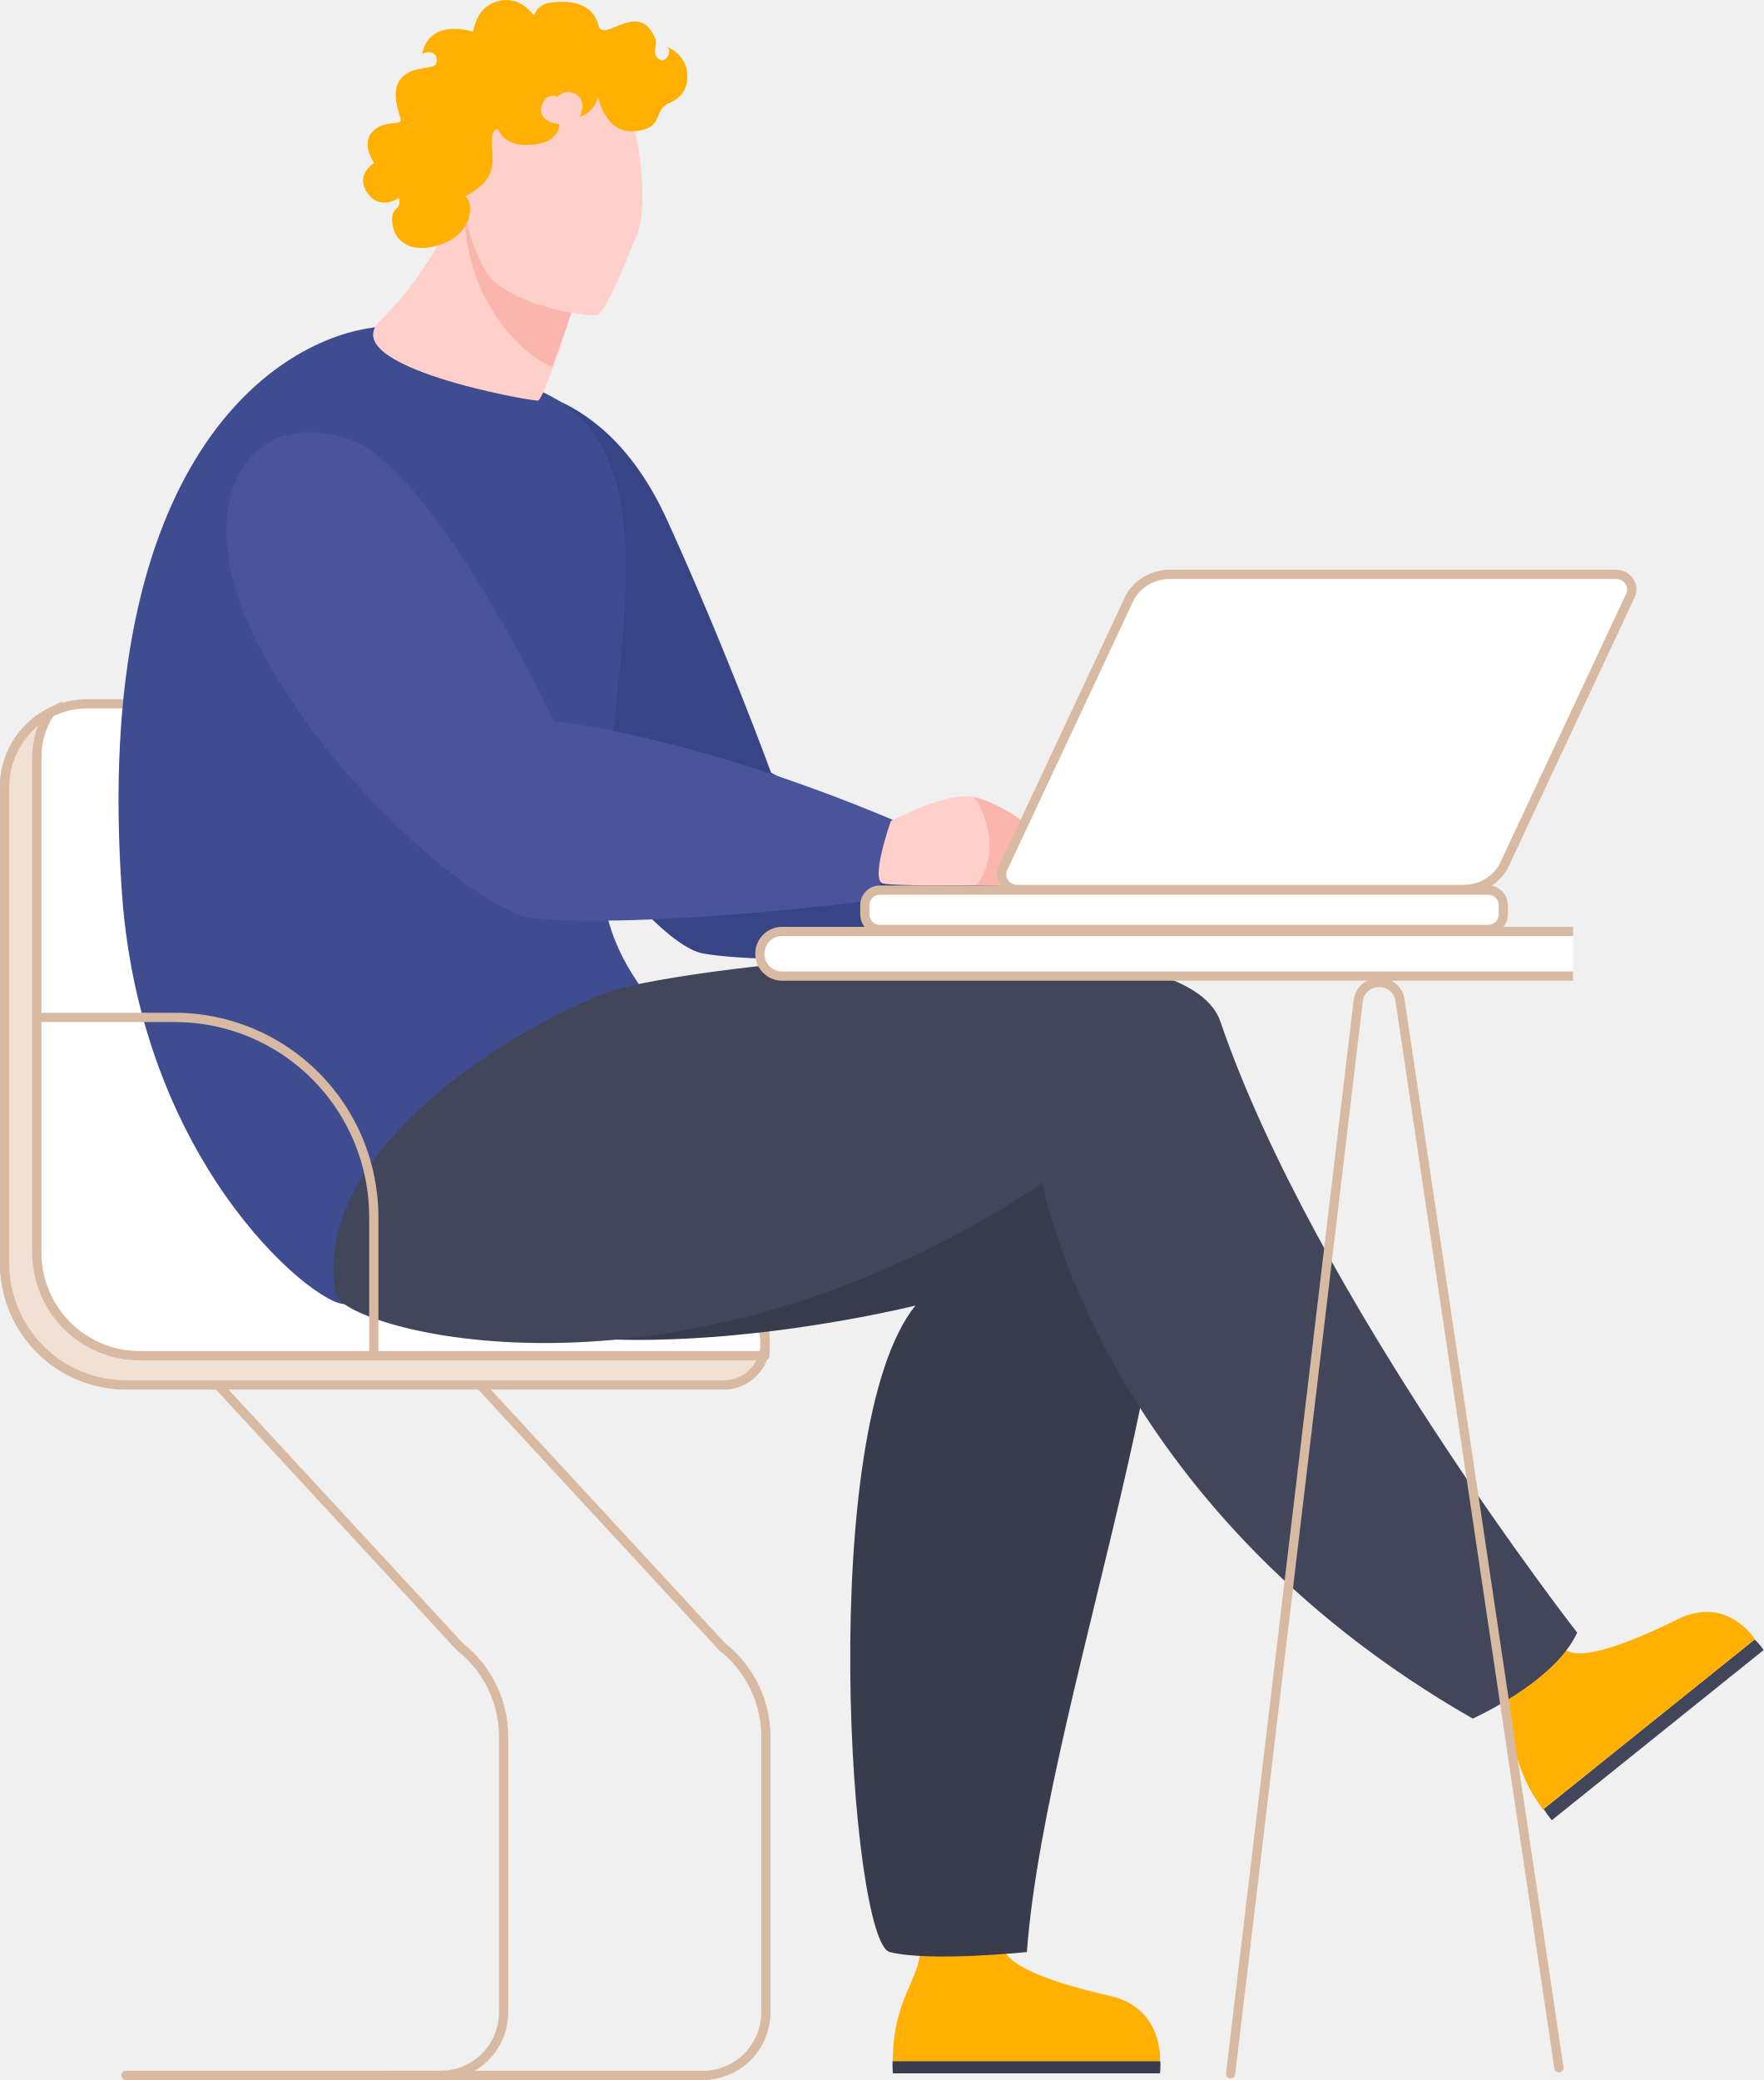
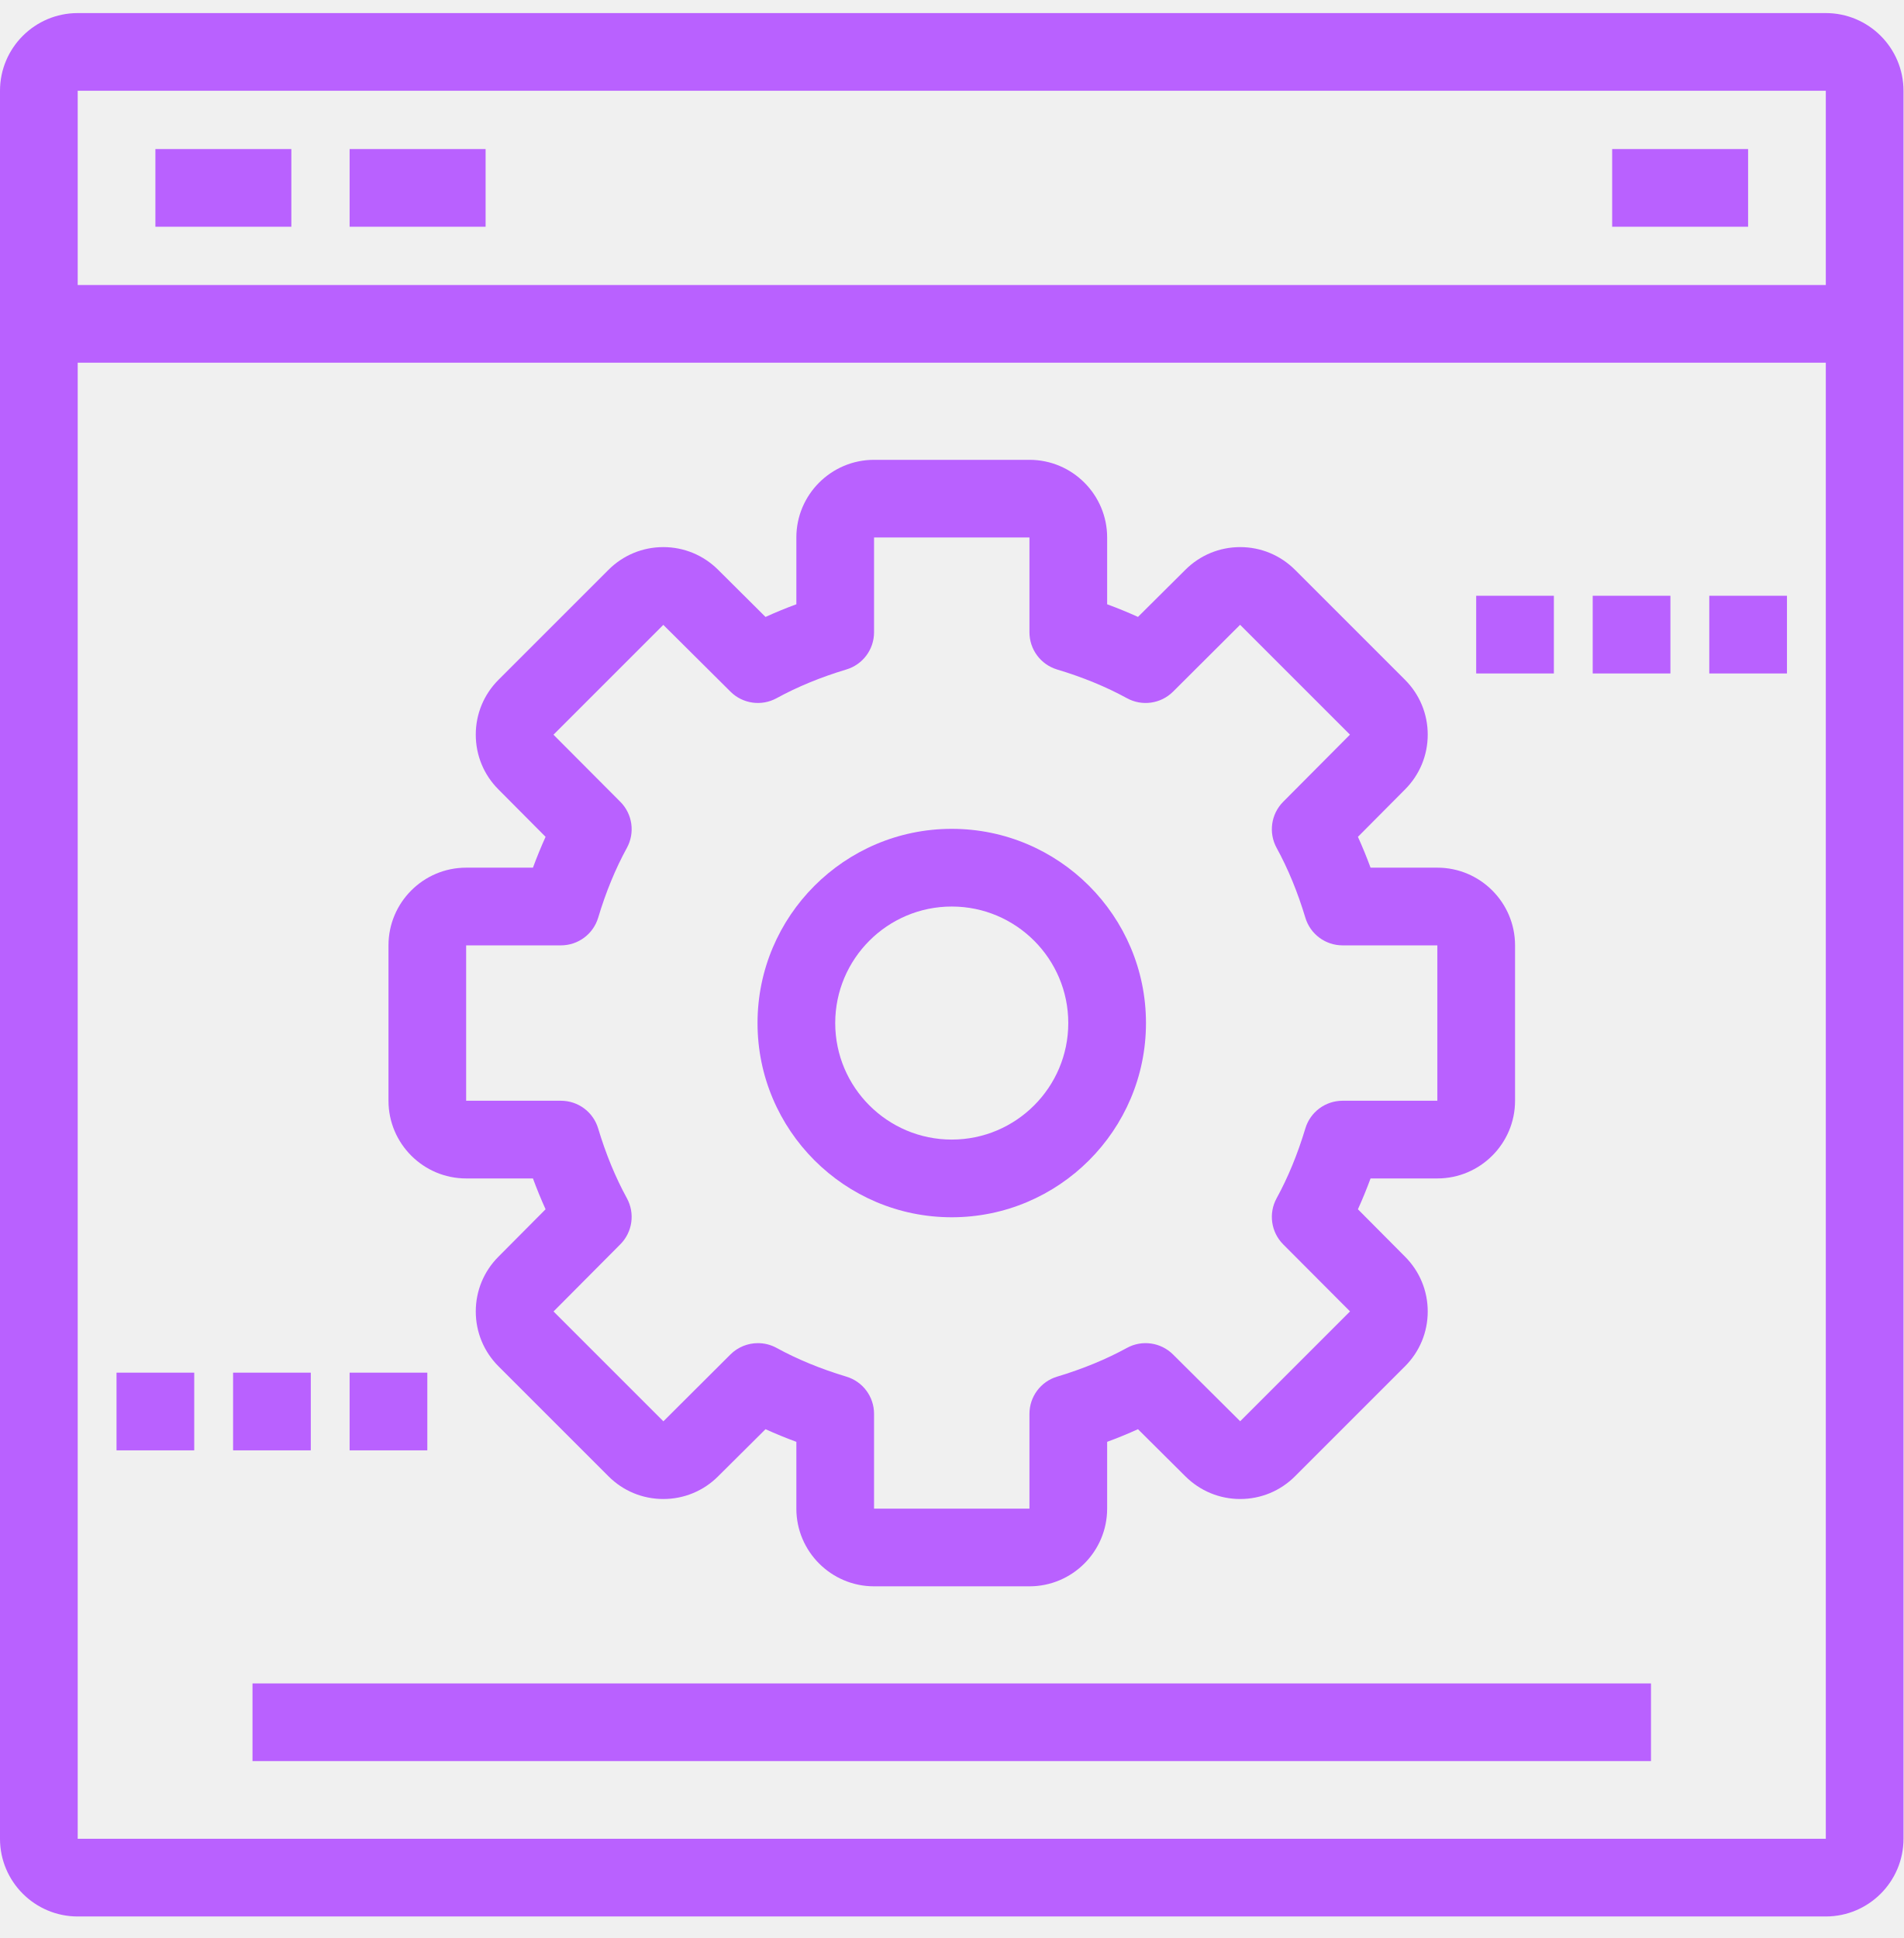
- <svg xmlns="http://www.w3.org/2000/svg" width="351" height="414" viewBox="0 0 351 414" fill="none">
-   <g clip-path="url(#clip0)">
-     <path fill-rule="evenodd" clip-rule="evenodd" d="M94.943 274.972C95.314 274.627 95.893 274.648 96.237 275.021L144.346 327.093C147.138 329.297 149.398 332.107 150.955 335.312C152.524 338.54 153.339 342.084 153.339 345.675V400.503C153.339 404.083 151.923 407.516 149.401 410.047C146.879 412.578 143.459 414 139.893 414H77.251C76.745 414 76.335 413.589 76.335 413.081C76.335 412.573 76.745 412.162 77.251 412.162H139.893C142.974 412.162 145.928 410.933 148.106 408.747C150.284 406.561 151.508 403.595 151.508 400.503V345.675C151.508 345.675 151.508 345.675 151.508 345.675C151.508 342.363 150.756 339.095 149.309 336.118C147.863 333.142 145.76 330.535 143.16 328.496L143.103 328.451L94.894 276.271C94.55 275.899 94.572 275.317 94.943 274.972Z" fill="#D8BAA3" />
-     <path d="M152.296 267.373C152.296 269.567 151.427 271.671 149.882 273.223C148.336 274.774 146.24 275.646 144.054 275.646H25.055C18.653 275.645 12.514 273.092 7.987 268.548C3.46 264.004 0.917 257.841 0.916 251.415V156.61C0.916 154.438 1.342 152.287 2.17 150.28C2.999 148.273 4.213 146.45 5.744 144.915C7.275 143.38 9.092 142.162 11.092 141.333C13.092 140.503 15.235 140.077 17.399 140.08H78.5C79.976 140.079 81.438 140.371 82.802 140.938C84.167 141.505 85.406 142.336 86.45 143.384C87.494 144.432 88.322 145.676 88.887 147.045C89.452 148.415 89.742 149.882 89.742 151.365V234.872C89.742 241.298 92.285 247.46 96.811 252.004C101.337 256.547 107.476 259.1 113.878 259.1H144.054C146.24 259.1 148.336 259.971 149.882 261.523C151.427 263.074 152.296 265.179 152.296 267.373Z" fill="white" />
-     <path fill-rule="evenodd" clip-rule="evenodd" d="M17.398 140.999C15.354 140.996 13.33 141.398 11.441 142.182C9.553 142.966 7.837 144.115 6.391 145.565C4.945 147.015 3.798 148.737 3.016 150.632C2.234 152.527 1.831 154.558 1.831 156.61V251.415C1.832 257.597 4.279 263.526 8.634 267.898C12.989 272.269 18.896 274.726 25.055 274.726H144.054C145.997 274.726 147.86 273.952 149.234 272.572C150.608 271.193 151.38 269.323 151.38 267.373C151.38 265.422 150.608 263.552 149.234 262.173C147.86 260.794 145.997 260.019 144.054 260.019H113.877C107.233 260.019 100.861 257.369 96.163 252.654C91.465 247.938 88.826 241.541 88.826 234.872V151.364C88.826 150.003 88.559 148.655 88.041 147.397C87.522 146.139 86.761 144.996 85.802 144.034C84.843 143.071 83.705 142.308 82.452 141.787C81.199 141.266 79.856 140.998 78.5 140.999L17.398 140.999ZM17.399 139.16C15.115 139.158 12.853 139.607 10.742 140.483C8.631 141.359 6.712 142.644 5.096 144.264C3.48 145.885 2.198 147.81 1.324 149.928C0.449 152.046 -0 154.317 2.69966e-07 156.61C2.69966e-07 156.61 2.69966e-07 156.61 2.69966e-07 156.61V251.415C0.001 258.085 2.641 264.481 7.339 269.198C12.038 273.914 18.41 276.564 25.054 276.565H144.054C146.482 276.565 148.812 275.596 150.529 273.872C152.246 272.149 153.211 269.81 153.211 267.373C153.211 264.935 152.246 262.597 150.529 260.873C148.812 259.149 146.482 258.18 144.054 258.18H113.877C107.719 258.18 101.813 255.725 97.458 251.354C93.104 246.982 90.657 241.054 90.657 234.872V151.365C90.657 151.365 90.657 151.364 90.657 151.365C90.658 149.762 90.344 148.174 89.733 146.694C89.122 145.213 88.227 143.867 87.097 142.734C85.968 141.6 84.628 140.701 83.153 140.088C81.677 139.475 80.096 139.16 78.5 139.16C78.5 139.16 78.499 139.16 78.5 139.16H17.399Z" fill="#D8BAA3" />
-     <path d="M151.969 269.683C151.471 271.403 150.43 272.914 149.002 273.989C147.575 275.065 145.839 275.646 144.054 275.645H25.055C18.653 275.645 12.514 273.092 7.987 268.548C3.46 264.004 0.917 257.841 0.916 251.415V156.61C0.917 153.557 1.759 150.564 3.349 147.962C4.939 145.36 7.216 143.25 9.927 141.866C8.224 144.527 7.321 147.625 7.326 150.788V249.304C7.326 254.748 9.481 259.97 13.316 263.82C17.152 267.67 22.353 269.833 27.777 269.833H150.486C150.984 269.83 151.48 269.78 151.969 269.683Z" fill="#F0E1D4" />
-     <path fill-rule="evenodd" clip-rule="evenodd" d="M12.523 139.509L10.697 142.363C9.089 144.876 8.237 147.8 8.242 150.787L8.242 150.788L8.242 249.304C8.242 254.505 10.3 259.493 13.963 263.17C17.627 266.848 22.596 268.914 27.777 268.914H150.483C150.922 268.911 151.36 268.867 151.791 268.781L153.268 268.489L152.848 269.94C152.294 271.851 151.138 273.53 149.552 274.725C147.966 275.919 146.036 276.565 144.054 276.565H25.054C18.41 276.564 12.038 273.914 7.339 269.198C2.641 264.481 0.001 258.085 0 251.415V156.61C0.001 153.388 0.89 150.228 2.568 147.481C4.247 144.734 6.65 142.507 9.511 141.047L12.523 139.509ZM7.576 144.49C6.22 145.598 5.052 146.933 4.129 148.443C2.627 150.9 1.832 153.727 1.831 156.61C1.831 156.61 1.831 156.61 1.831 156.61V251.415C1.832 257.597 4.279 263.526 8.634 267.898C12.989 272.269 18.896 274.726 25.055 274.726H144.054C145.64 274.727 147.184 274.21 148.452 273.254C149.339 272.586 150.058 271.729 150.562 270.752C150.538 270.752 150.514 270.752 150.491 270.752L150.488 270.752H27.777C22.11 270.752 16.675 268.493 12.668 264.47C8.661 260.448 6.41 254.992 6.41 249.304V150.789C6.407 148.625 6.806 146.49 7.576 144.49Z" fill="#D8BAA3" />
-     <path fill-rule="evenodd" clip-rule="evenodd" d="M89.131 202.5C89.131 201.993 89.541 201.581 90.047 201.581H112.635C123.381 201.585 133.686 205.873 141.282 213.502C148.879 221.131 153.147 231.476 153.147 242.262V269.839C153.147 270.347 152.737 270.758 152.231 270.758C151.726 270.758 151.316 270.347 151.316 269.839V242.262C151.316 231.963 147.241 222.086 139.987 214.802C132.734 207.518 122.895 203.424 112.635 203.419C112.635 203.419 112.635 203.419 112.635 203.419H90.047C89.541 203.419 89.131 203.008 89.131 202.5Z" fill="#D8BAA3" />
-     <path fill-rule="evenodd" clip-rule="evenodd" d="M42.746 274.972C43.117 274.627 43.697 274.648 44.041 275.021L92.15 327.093C94.942 329.297 97.201 332.107 98.759 335.312C100.327 338.54 101.142 342.084 101.143 345.675V400.503C101.143 404.083 99.726 407.516 97.204 410.047C94.683 412.578 91.263 414 87.697 414H25.054C24.549 414 24.139 413.589 24.139 413.081C24.139 412.573 24.549 412.162 25.054 412.162H87.697C90.777 412.162 93.731 410.933 95.909 408.747C98.087 406.561 99.311 403.595 99.311 400.503V345.675C99.311 345.675 99.311 345.675 99.311 345.675C99.311 342.363 98.559 339.095 97.112 336.118C95.666 333.142 93.563 330.535 90.964 328.496L90.906 328.451L42.698 276.271C42.354 275.899 42.376 275.317 42.746 274.972Z" fill="#D8BAA3" />
-     <path d="M96.637 77.079C96.637 77.079 119.189 73.709 132.738 103.449C144.606 129.493 153.455 153.782 153.455 153.782C153.455 153.782 171.746 164.05 202.508 175.04V189.779C202.508 189.779 155.589 192.515 139.933 189.779C128.422 187.768 96.659 145 94.452 115.99C92.245 86.979 96.637 77.079 96.637 77.079Z" fill="#374486" />
-     <path d="M196.336 189.634C194.599 189.282 195.866 183.862 196.885 180.519C197.45 178.68 198.799 177.737 200.597 176.943C204.174 175.356 210.365 174.43 213.854 175.196C218.976 176.321 222.266 178.61 225.453 182.351C226.369 183.42 230.871 188.565 230.871 189.938L196.336 189.634Z" fill="#FAB6AD" />
-     <path d="M75.041 65.114C55.597 67.124 18.062 90.822 24.273 177.838C28.241 233.481 64.636 261.364 69.034 259.47C73.433 257.577 148.068 220.652 130.971 200.788C114.613 181.791 119.937 167.255 122.51 141.529C125.083 115.803 128.951 87.807 108.164 78.118C74.48 62.427 80.24 64.575 75.041 65.114Z" fill="#3F4D90" />
-     <path d="M230.857 412.676H177.689C177.634 411.824 177.619 411.015 177.631 410.225H230.918C230.978 411.042 230.957 411.863 230.857 412.676Z" fill="#383C4D" />
-     <path d="M183.107 387.771C183.297 393.844 177.692 397.69 177.692 410.237H230.857C230.857 410.237 231.629 399.712 220.997 397.285C210.366 394.859 200.699 391.617 199.731 387.787L183.107 387.771Z" fill="#FFB000" />
-     <path d="M125.932 197.105C125.932 197.105 207.078 191.792 226.797 216.074C246.516 240.357 208.238 335.909 204.371 388.528C204.371 388.528 184.954 390.551 177.07 388.528C169.185 386.506 162.323 284.544 182.186 259.856C182.186 259.856 109.715 278.042 80.274 255.104C50.833 232.167 113.68 197.534 125.932 197.105Z" fill="#383C4D" />
-     <path d="M351.001 328.418L308.828 362.303C308.218 361.541 307.693 360.793 307.208 360.067L349.215 326.322C349.888 326.951 350.487 327.654 351.001 328.418Z" fill="#41465A" />
-     <path d="M298.312 338.885C301.994 343.579 299.784 350.203 307.079 360.155L349.255 326.273C349.255 326.273 343.76 317.43 333.901 322.29C324.042 327.149 314.503 330.734 311.499 328.298L298.312 338.885Z" fill="#FFB000" />
-     <path d="M66.776 257.543C67.997 264.398 134 284.072 207.463 235.504C207.463 235.504 218.861 299.567 293.099 342.065C293.099 342.065 309.445 334.773 313.889 324.956C313.889 324.956 261.518 257.764 242.871 203.313C235.038 180.473 136.524 192.423 122.123 197.105C107.721 201.787 61.355 227.001 66.776 257.543Z" fill="#41465A" />
-     <path d="M69.385 87.378C86.385 93.047 110.31 143.539 110.31 143.539C110.31 143.539 137.086 146.116 177.61 163.149C177.61 163.149 178.544 172.001 173.205 179.254C173.205 179.254 128.639 185.051 105.459 182.67C97.621 181.858 67.917 159.555 51.587 128.691C36.984 101.084 48.62 80.456 69.385 87.378Z" fill="#49549A" />
-     <path d="M177.295 163.431C177.295 163.431 188.589 157.444 193.879 158.642C199.169 159.84 205.543 164.629 206.205 165.959C206.867 167.289 211.507 173.809 211.507 175.271C211.507 176.732 196.513 176.19 194.413 176.19C192.313 176.19 178.44 176.413 175.763 175.856C173.086 175.298 177.295 163.431 177.295 163.431Z" fill="#FFCFC9" />
-     <path d="M194.401 176.202C196.513 176.202 211.495 176.735 211.495 175.283C211.495 173.831 206.855 167.316 206.192 165.971C205.53 164.626 199.172 159.843 193.867 158.654C193.867 158.654 200.411 167.776 194.389 176.214" fill="#FAB6AD" />
-     <path d="M91.687 37.535C92.025 40.182 86.144 53.498 75.649 63.852C66.44 72.931 106.051 79.957 107.089 79.727C108.127 79.497 112.752 65.516 113.701 62.24C114.65 58.965 91.687 37.535 91.687 37.535Z" fill="#FFCFC9" />
-     <path d="M113.698 62.24C113.289 63.653 111.653 68.267 109.842 73.078C105.471 70.954 100.352 66.793 96.348 58.873C92.01 50.293 92.55 41.527 92.031 39.263C91.996 38.844 92.064 38.424 92.227 38.037C95.682 41.3 114.559 59.262 113.698 62.24Z" fill="#FAB6AD" />
-     <path d="M125.868 23.845C127.519 30.448 128.972 41.518 126.725 46.892C124.479 52.267 120.514 62.142 118.96 62.66C117.406 63.178 100.316 60.929 96.347 53.468C92.379 46.007 92.202 39.778 91.686 37.535C91.171 35.292 100.49 17.085 112.4 17.432C124.311 17.778 125.388 21.93 125.868 23.845Z" fill="#FFCFC9" />
-     <path d="M133.087 20.569C129.921 21.871 132.321 25.557 126.371 26.109C120.422 26.66 119.046 19.34 119.046 19.34C119.046 19.34 118.368 22.267 115.383 23.265C115.383 23.265 116.973 20.165 114.693 18.798C112.413 17.431 111.012 19.261 111.012 19.261C111.012 19.261 109.024 18.262 107.959 20.646C106.894 23.029 108.814 24.457 111.317 24.73C111.317 24.73 111.546 28.272 105.948 28.811C100.349 29.351 99.196 25.885 99.196 25.885C99.196 25.885 98.28 25.036 97.889 27.503C97.498 29.97 99.415 33.971 95.511 37.13C93.951 38.39 93.069 38.889 92.602 39.033C94.571 40.743 93.619 45.933 89.156 48.051C83.097 50.928 78.653 48.801 78.1 44.597C77.603 40.801 80.014 42.29 79.397 39.364C79.397 39.364 75.451 42.263 72.896 38.04C70.808 34.59 74.459 32.43 74.459 32.43C74.459 32.43 71.858 28.851 74.019 26.351C76.461 23.498 80.28 25.346 79.721 23.575C79.162 21.804 77.703 17.643 80.078 15.32C82.453 12.998 86.22 13.932 86.754 12.701C87.288 11.469 86.528 9.636 84.074 10.706C84.17 9.911 84.439 9.147 84.861 8.467C85.283 7.788 85.848 7.209 86.516 6.772C88.692 5.298 91.919 5.641 94.147 6.297C94.525 4.29 95.469 1.838 97.88 0.699C101.876 -1.18 104.727 1.109 106.286 3.064C106.516 2.38 106.938 1.778 107.502 1.329C108.065 0.881 108.745 0.605 109.461 0.536C114.217 -0.156 118.13 1.085 119.046 4.933C120.013 8.987 127.077 -0.358 130.401 7.63C131.081 9.263 129.305 10.553 131.316 11.867C132.455 12.612 133.917 10.182 132.779 9.33C134.198 9.92 135.38 10.968 136.139 12.308C136.75 13.387 138.187 18.476 133.087 20.569Z" fill="#FFB000" />
-     <path fill-rule="evenodd" clip-rule="evenodd" d="M6.41 202.501C6.41 201.993 6.82 201.582 7.326 201.582H34.798C45.544 201.586 55.848 205.874 63.445 213.502C71.042 221.131 75.31 231.476 75.31 242.263V269.839C75.31 270.347 74.9 270.759 74.394 270.759C73.888 270.759 73.478 270.347 73.478 269.839V242.263C73.478 231.964 69.403 222.086 62.15 214.802C54.896 207.518 45.058 203.424 34.798 203.42C34.798 203.42 34.798 203.42 34.797 203.42H7.326C6.82 203.42 6.41 203.008 6.41 202.501Z" fill="#D8BAA3" />
-     <path d="M313.074 185.394H155.65C154.476 185.394 153.351 185.862 152.52 186.695C151.69 187.529 151.224 188.659 151.224 189.837C151.224 191.015 151.69 192.145 152.52 192.979C153.351 193.812 154.476 194.28 155.65 194.28H313.074V185.394Z" fill="white" />
-     <path fill-rule="evenodd" clip-rule="evenodd" d="M151.873 186.045C152.874 185.04 154.233 184.475 155.65 184.475H313.073V186.313H155.65C154.719 186.313 153.826 186.684 153.168 187.345C152.509 188.006 152.14 188.902 152.14 189.837C152.14 190.771 152.509 191.667 153.168 192.328C153.826 192.989 154.719 193.36 155.65 193.36H313.073V195.199H155.65C154.233 195.199 152.874 194.634 151.873 193.628C150.871 192.623 150.308 191.259 150.308 189.837C150.308 188.415 150.871 187.051 151.873 186.045Z" fill="#D8BAA3" />
-     <path fill-rule="evenodd" clip-rule="evenodd" d="M271.236 199.177L245.825 412.883C245.765 413.387 245.309 413.747 244.807 413.687C244.305 413.627 243.946 413.17 244.006 412.665L269.424 198.906L269.428 198.88C270.409 193.336 278.27 193.159 279.493 198.657L279.5 198.689L311.165 411.44C311.239 411.943 310.894 412.41 310.394 412.485C309.894 412.56 309.428 412.214 309.353 411.712L277.698 199.027C276.892 195.531 271.884 195.643 271.236 199.177Z" fill="#D8BAA3" />
-     <path d="M296.2 177.17H175.103C173.455 177.17 172.118 178.512 172.118 180.167V182.005C172.118 183.66 173.455 185.002 175.103 185.002H296.2C297.849 185.002 299.185 183.66 299.185 182.005V180.167C299.185 178.512 297.849 177.17 296.2 177.17Z" fill="white" />
-     <path fill-rule="evenodd" clip-rule="evenodd" d="M175.103 178.089C173.96 178.089 173.034 179.02 173.034 180.167V182.005C173.034 183.153 173.96 184.083 175.103 184.083H296.2C297.343 184.083 298.269 183.153 298.269 182.005V180.167C298.269 179.02 297.343 178.089 296.2 178.089H175.103ZM171.202 180.167C171.202 178.004 172.949 176.251 175.103 176.251H296.2C298.354 176.251 300.101 178.004 300.101 180.167V182.005C300.101 184.168 298.354 185.921 296.2 185.921H175.103C172.949 185.921 171.202 184.168 171.202 182.005V180.167Z" fill="#D8BAA3" />
-     <path d="M291.279 177.035H202.52C200.225 177.035 198.683 174.82 199.608 172.847L224.681 119.312C226.103 116.278 229.299 114.32 232.828 114.32H321.59C323.885 114.32 325.424 116.536 324.499 118.509L299.426 172.041C298.007 175.074 294.811 177.035 291.279 177.035Z" fill="white" />
-     <path fill-rule="evenodd" clip-rule="evenodd" d="M225.51 119.703C225.51 119.703 225.51 119.703 225.51 119.703L200.437 173.238C199.84 174.512 200.795 176.116 202.52 176.116H291.279C294.481 176.116 297.339 174.338 298.597 171.65L298.597 171.65L323.67 118.118C324.268 116.842 323.314 115.239 321.59 115.239H232.828C229.629 115.239 226.771 117.014 225.51 119.703ZM223.852 118.92C225.437 115.542 228.97 113.401 232.828 113.401H321.59C324.457 113.401 326.579 116.229 325.328 118.9C325.328 118.9 325.328 118.9 325.328 118.9L300.255 172.432C298.674 175.81 295.14 177.954 291.279 177.954H202.52C199.655 177.954 197.527 175.128 198.78 172.455L223.852 118.92Z" fill="#D8BAA3" />
+ <svg xmlns="http://www.w3.org/2000/svg" width="55" height="56" viewBox="0 0 55 56" fill="none">
+   <g clip-path="url(#clip0_68:135)">
+     <path d="M52.755 0.378H2.245C1.007 0.378 0 1.385 0 2.623V53.133C0 54.371 1.007 55.378 2.245 55.378H52.755C53.993 55.378 55 54.371 55 53.133V2.623C55 1.385 53.993 0.378 52.755 0.378ZM52.755 53.133H2.245V10.48H52.755V53.133ZM52.755 8.236H2.245V2.623H52.755V8.236Z" fill="#B961FF" />
+     <path d="M8.418 4.307H4.49V6.552H8.418V4.307Z" fill="#B961FF" />
+     <path d="M14.031 4.307H10.102V6.552H14.031V4.307Z" fill="#B961FF" />
+     <path d="M50.51 4.307H46.582V6.552H50.51V4.307Z" fill="#B961FF" />
+     <path d="M13.469 34.052H15.399C15.512 34.359 15.634 34.656 15.764 34.943L14.404 36.311C13.98 36.735 13.747 37.298 13.747 37.896C13.747 38.495 13.981 39.058 14.404 39.481L17.581 42.658C18.004 43.082 18.567 43.315 19.166 43.315C19.764 43.315 20.327 43.082 20.749 42.66L22.119 41.298C22.406 41.428 22.703 41.55 23.01 41.663V43.593C23.01 44.831 24.017 45.838 25.255 45.838H29.745C30.983 45.838 31.99 44.831 31.99 43.593V41.663C32.297 41.55 32.594 41.428 32.881 41.298L34.249 42.658C34.673 43.081 35.236 43.315 35.834 43.315C36.433 43.315 36.996 43.081 37.419 42.658L40.596 39.481C41.019 39.058 41.253 38.495 41.253 37.896C41.253 37.298 41.019 36.735 40.598 36.313L39.236 34.943C39.366 34.656 39.488 34.359 39.601 34.052H41.531C42.768 34.052 43.776 33.045 43.776 31.807V27.317C43.776 26.079 42.768 25.072 41.531 25.072H39.601C39.488 24.765 39.366 24.468 39.236 24.181L40.596 22.813C41.019 22.389 41.253 21.826 41.253 21.228C41.253 20.629 41.019 20.066 40.596 19.643L37.419 16.466C36.995 16.043 36.433 15.809 35.834 15.809C35.236 15.809 34.673 16.043 34.251 16.464L32.881 17.826C32.594 17.696 32.296 17.574 31.99 17.461V15.531C31.99 14.294 30.983 13.287 29.745 13.287H25.255C24.017 13.287 23.01 14.294 23.01 15.531V17.461C22.703 17.574 22.406 17.696 22.119 17.827L20.751 16.466C20.327 16.043 19.764 15.809 19.166 15.809C18.567 15.809 18.004 16.043 17.581 16.466L14.404 19.643C13.98 20.067 13.747 20.63 13.747 21.228C13.747 21.827 13.98 22.39 14.402 22.811L15.764 24.181C15.634 24.468 15.512 24.766 15.399 25.072H13.469C12.232 25.072 11.225 26.079 11.225 27.317V31.807C11.225 33.045 12.232 34.052 13.469 34.052ZM13.469 27.317H16.208C16.704 27.317 17.141 26.992 17.284 26.517C17.505 25.779 17.784 25.101 18.113 24.501C18.352 24.064 18.276 23.523 17.925 23.17L15.992 21.23L19.166 18.056L21.108 19.987C21.46 20.337 22.002 20.414 22.439 20.175C23.039 19.846 23.717 19.567 24.455 19.345C24.93 19.203 25.255 18.766 25.255 18.27V15.531H29.745V18.27C29.745 18.766 30.07 19.203 30.545 19.346C31.283 19.567 31.962 19.846 32.562 20.175C32.998 20.414 33.539 20.338 33.893 19.987L35.832 18.054L39.006 21.228L37.075 23.17C36.725 23.523 36.648 24.064 36.887 24.501C37.216 25.101 37.495 25.779 37.717 26.517C37.859 26.992 38.296 27.317 38.792 27.317H41.531V31.807H38.792C38.296 31.807 37.859 32.132 37.717 32.607C37.495 33.345 37.216 34.024 36.887 34.624C36.648 35.06 36.725 35.602 37.075 35.955L39.008 37.894L35.834 41.068L33.893 39.138C33.539 38.787 32.998 38.71 32.562 38.949C31.962 39.278 31.283 39.557 30.545 39.779C30.07 39.921 29.745 40.358 29.745 40.854V43.593H25.255V40.854C25.255 40.358 24.93 39.921 24.455 39.779C23.717 39.557 23.039 39.278 22.439 38.949C22.269 38.856 22.084 38.811 21.899 38.811C21.61 38.811 21.323 38.923 21.107 39.137L19.168 41.07L15.994 37.896L17.924 35.955C18.275 35.602 18.352 35.06 18.113 34.623C17.784 34.023 17.505 33.345 17.283 32.607C17.141 32.132 16.704 31.807 16.208 31.807H13.469V27.317Z" fill="#B961FF" />
+     <path d="M27.5 35.174C30.595 35.174 33.112 32.657 33.112 29.562C33.112 26.468 30.595 23.95 27.5 23.95C24.405 23.95 21.888 26.468 21.888 29.562C21.888 32.657 24.405 35.174 27.5 35.174ZM27.5 26.195C29.357 26.195 30.867 27.705 30.867 29.562C30.867 31.419 29.357 32.929 27.5 32.929C25.643 32.929 24.133 31.419 24.133 29.562C24.133 27.705 25.643 26.195 27.5 26.195Z" fill="#B961FF" />
+     <path d="M44.898 17.215H42.653V19.46H44.898V17.215Z" fill="#B961FF" />
+     <path d="M48.265 17.215H46.02V19.46H48.265V17.215Z" fill="#B961FF" />
+     <path d="M51.633 17.215H49.388V19.46H51.633V17.215Z" fill="#B961FF" />
+     <path d="M5.612 39.664H3.367V41.909H5.612V39.664Z" fill="#B961FF" />
+     <path d="M8.98 39.664H6.735V41.909H8.98V39.664Z" fill="#B961FF" />
+     <path d="M12.347 39.664H10.102V41.909H12.347V39.664Z" fill="#B961FF" />
+     <path d="M47.704 48.644H7.296V50.888H47.704V48.644Z" fill="#B961FF" />
  </g>
  <defs>
-     <clipPath id="clip0">
-       <rect width="351" height="414" fill="white" />
+     <clipPath id="clip0_68:135">
+       <rect width="55" height="55" fill="white" transform="translate(0 0.378418)" />
    </clipPath>
  </defs>
</svg>
